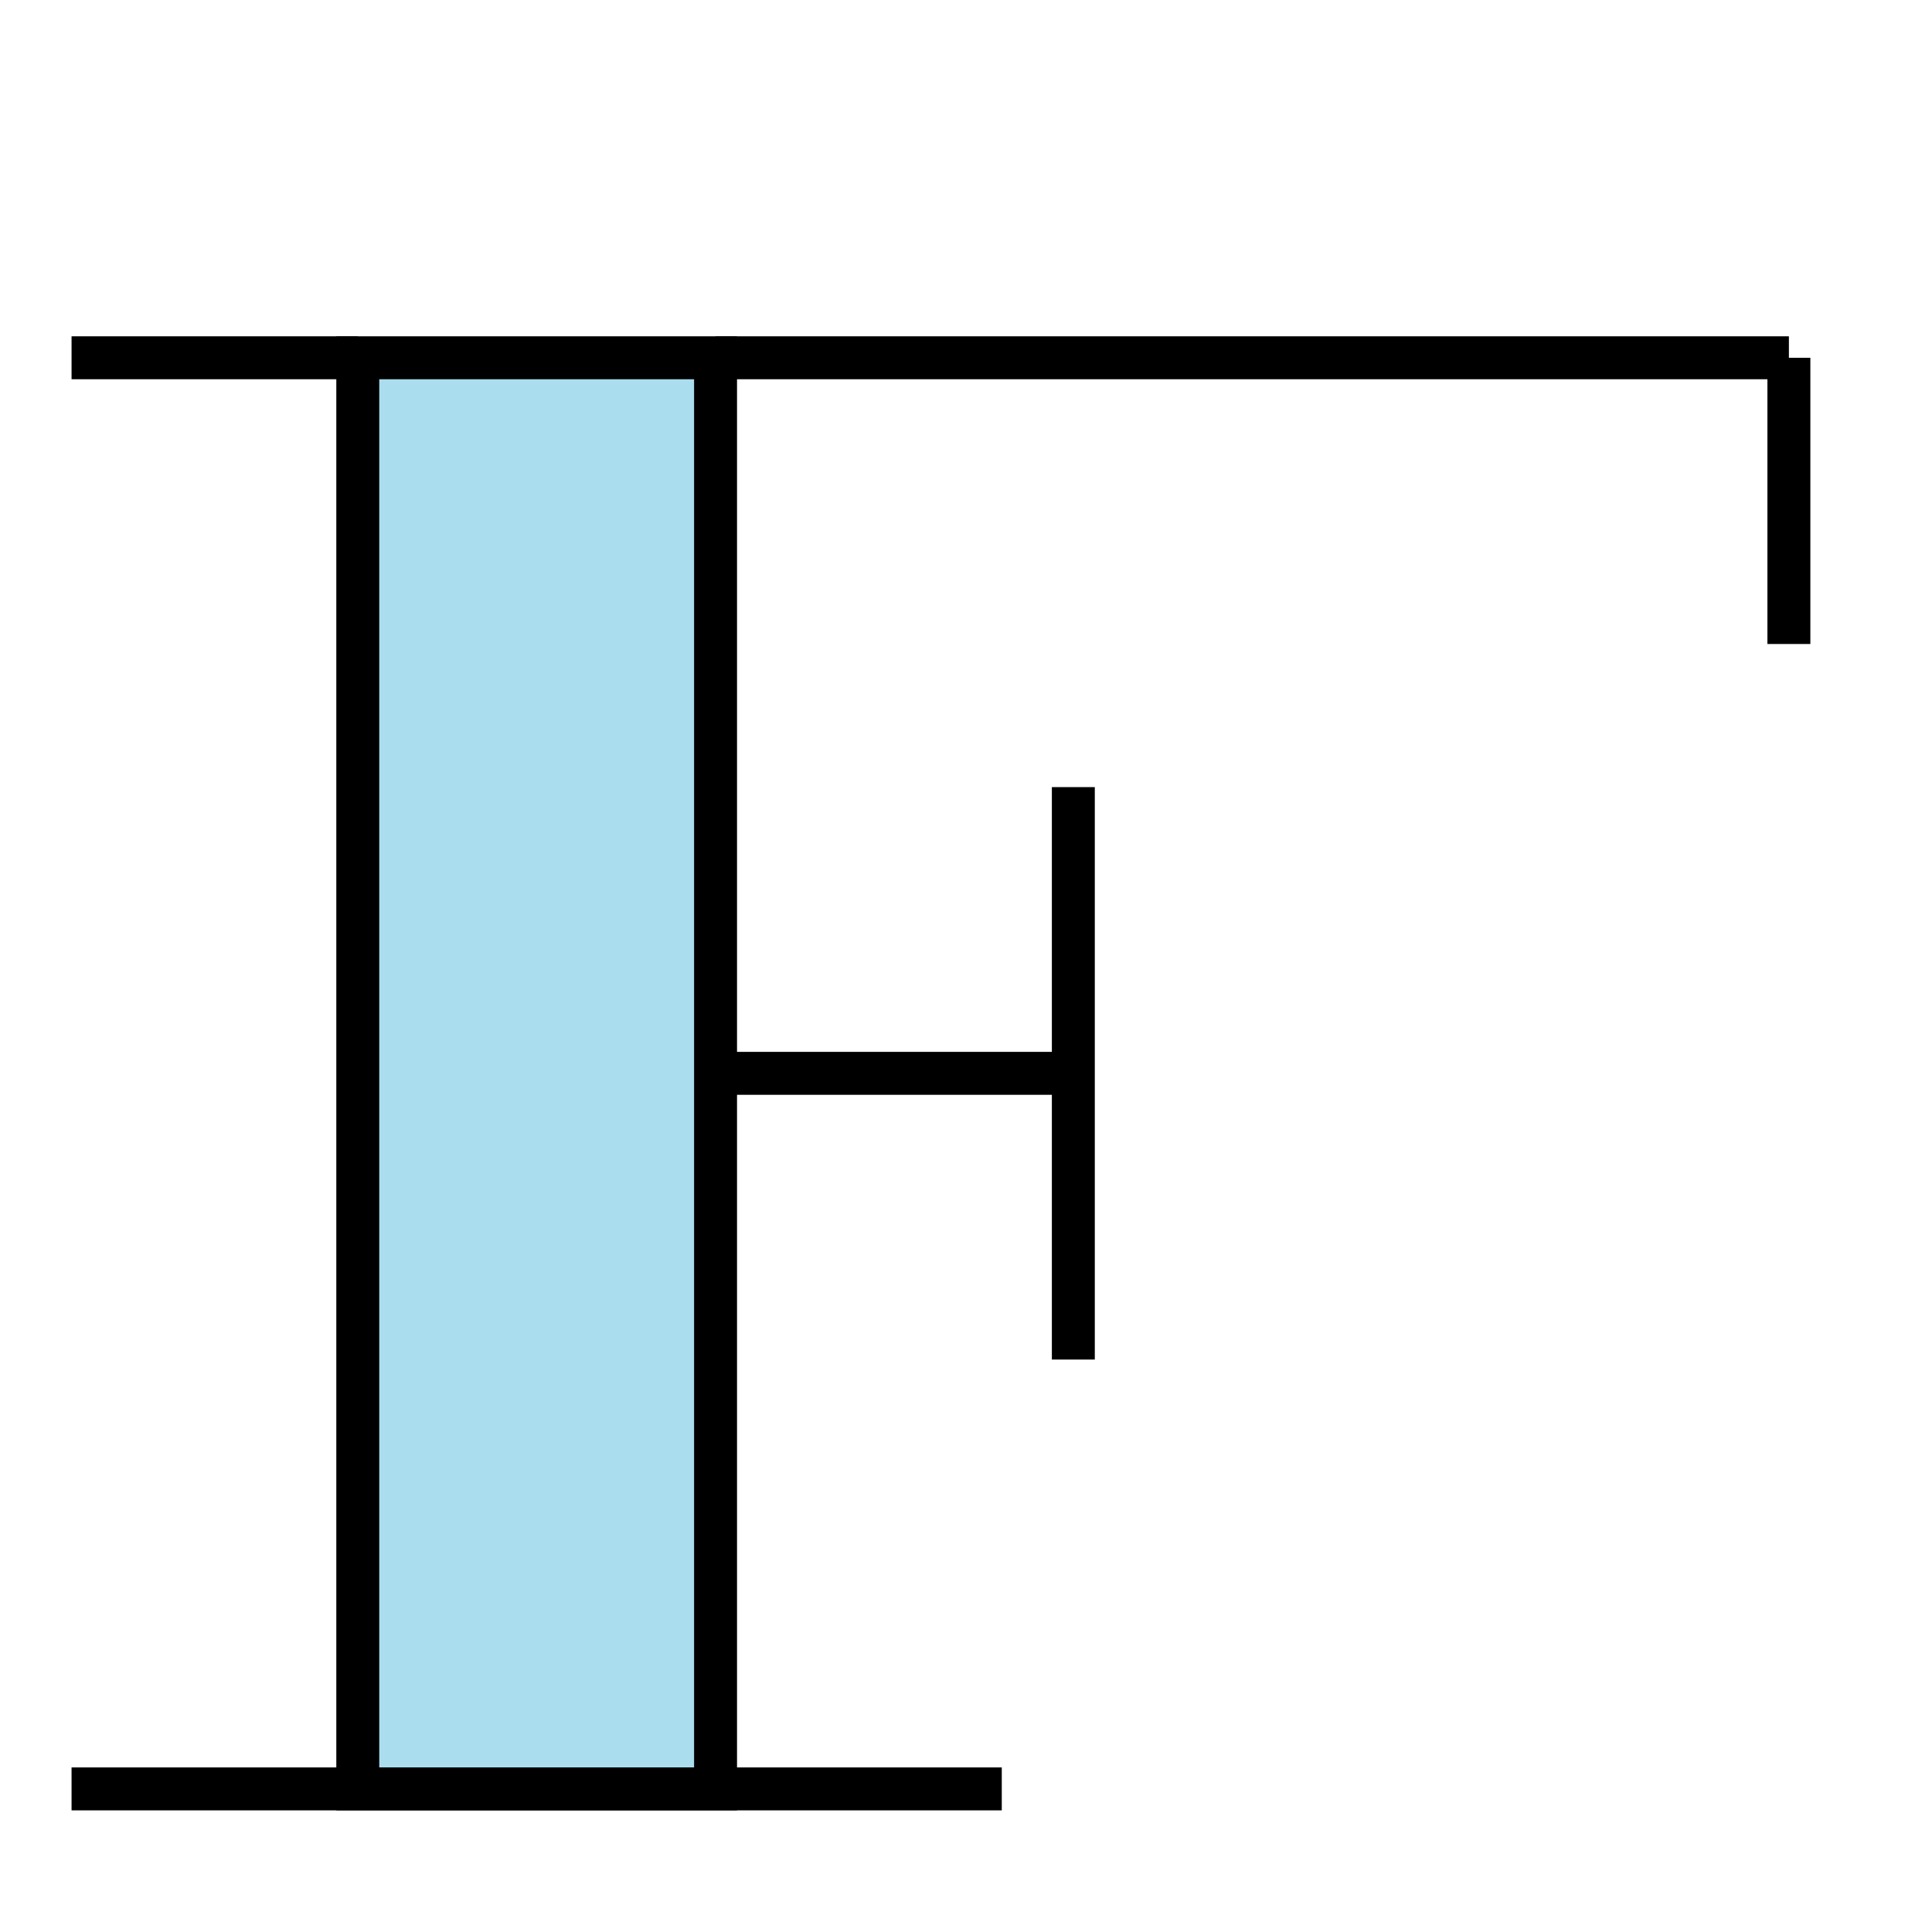
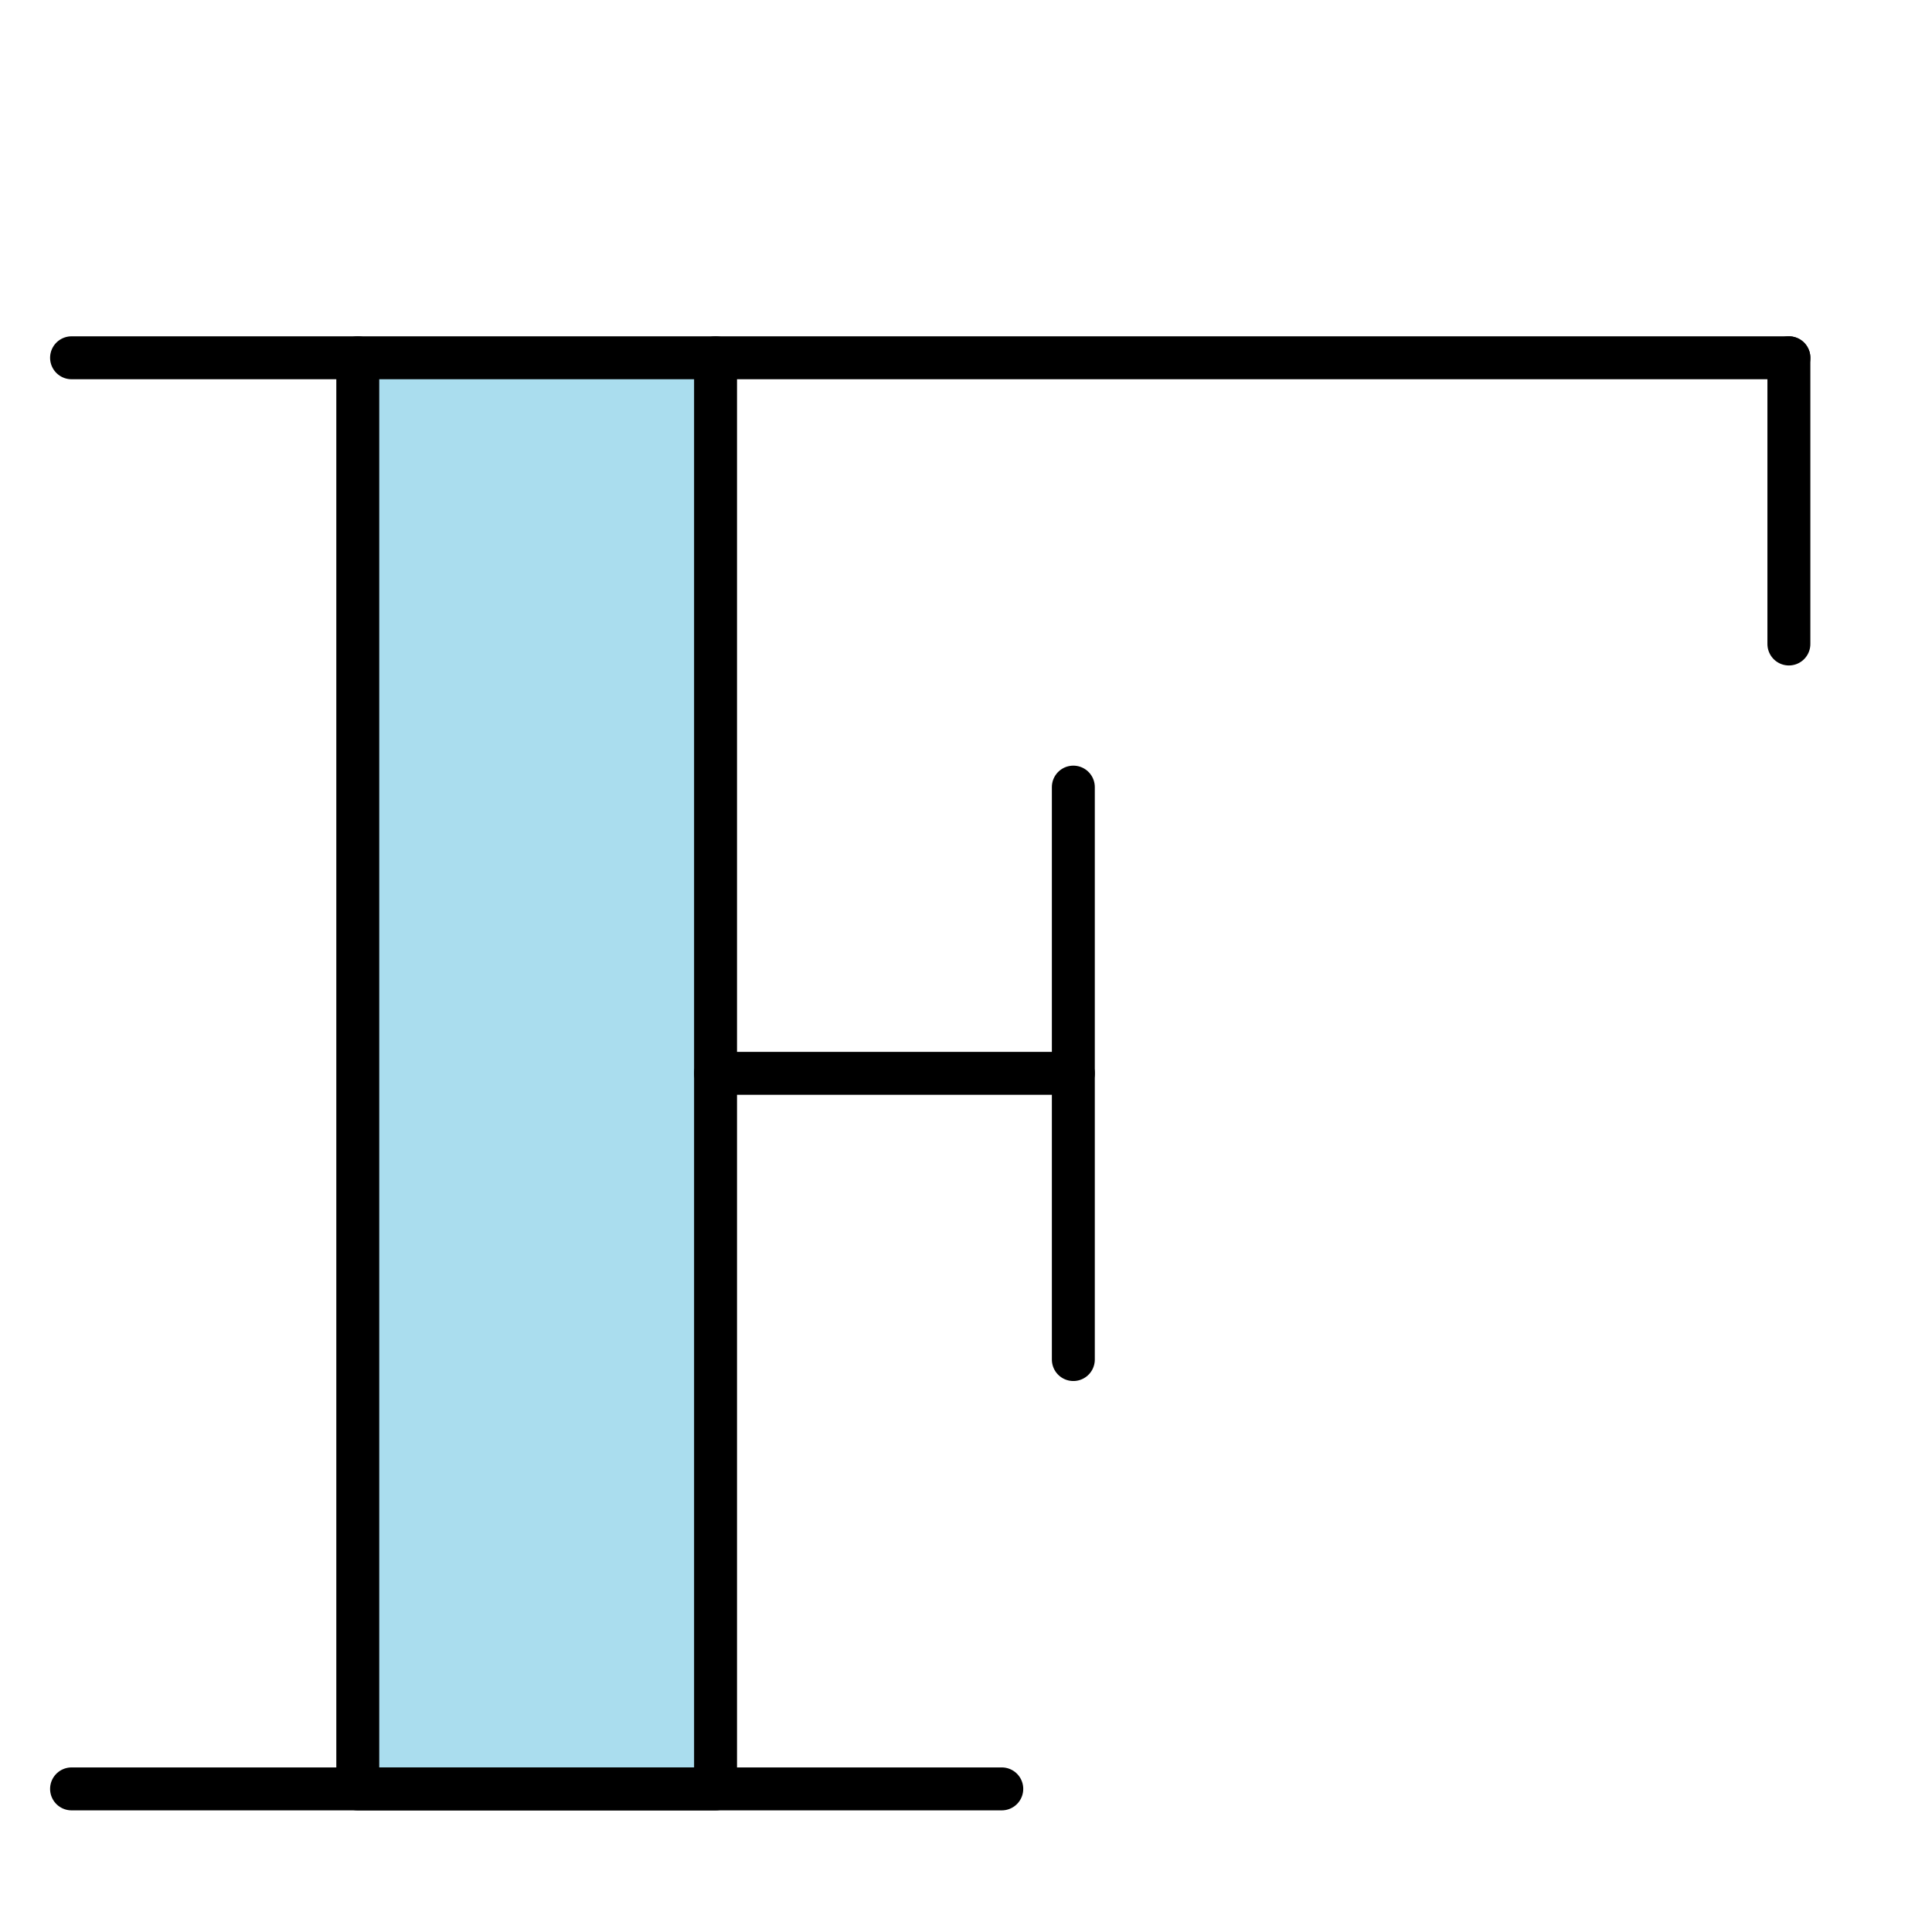
<svg xmlns="http://www.w3.org/2000/svg" width="270" height="270">
-   <style>* {fill: #ade; stroke: #000; stroke-width: 6px;} .vide {fill: none;}</style>
+   <style>* {fill: #ade; stroke: #000; stroke-width: 6px; stroke-linejoin: round;} .vide {fill: none;}</style>
  <g>
    <polygon points="50,50 100,50 100,250 50,250" />
    <polygon points="100,50 250,50" />
    <polygon points="100,150 150,150" />
  </g>
  <g>
    <polygon points="10,50 50,50" />
    <polygon points="10,250 140,250" />
    <polygon points="250,50 250,90" />
    <polygon points="150,110 150,190" />
  </g>
</svg>
